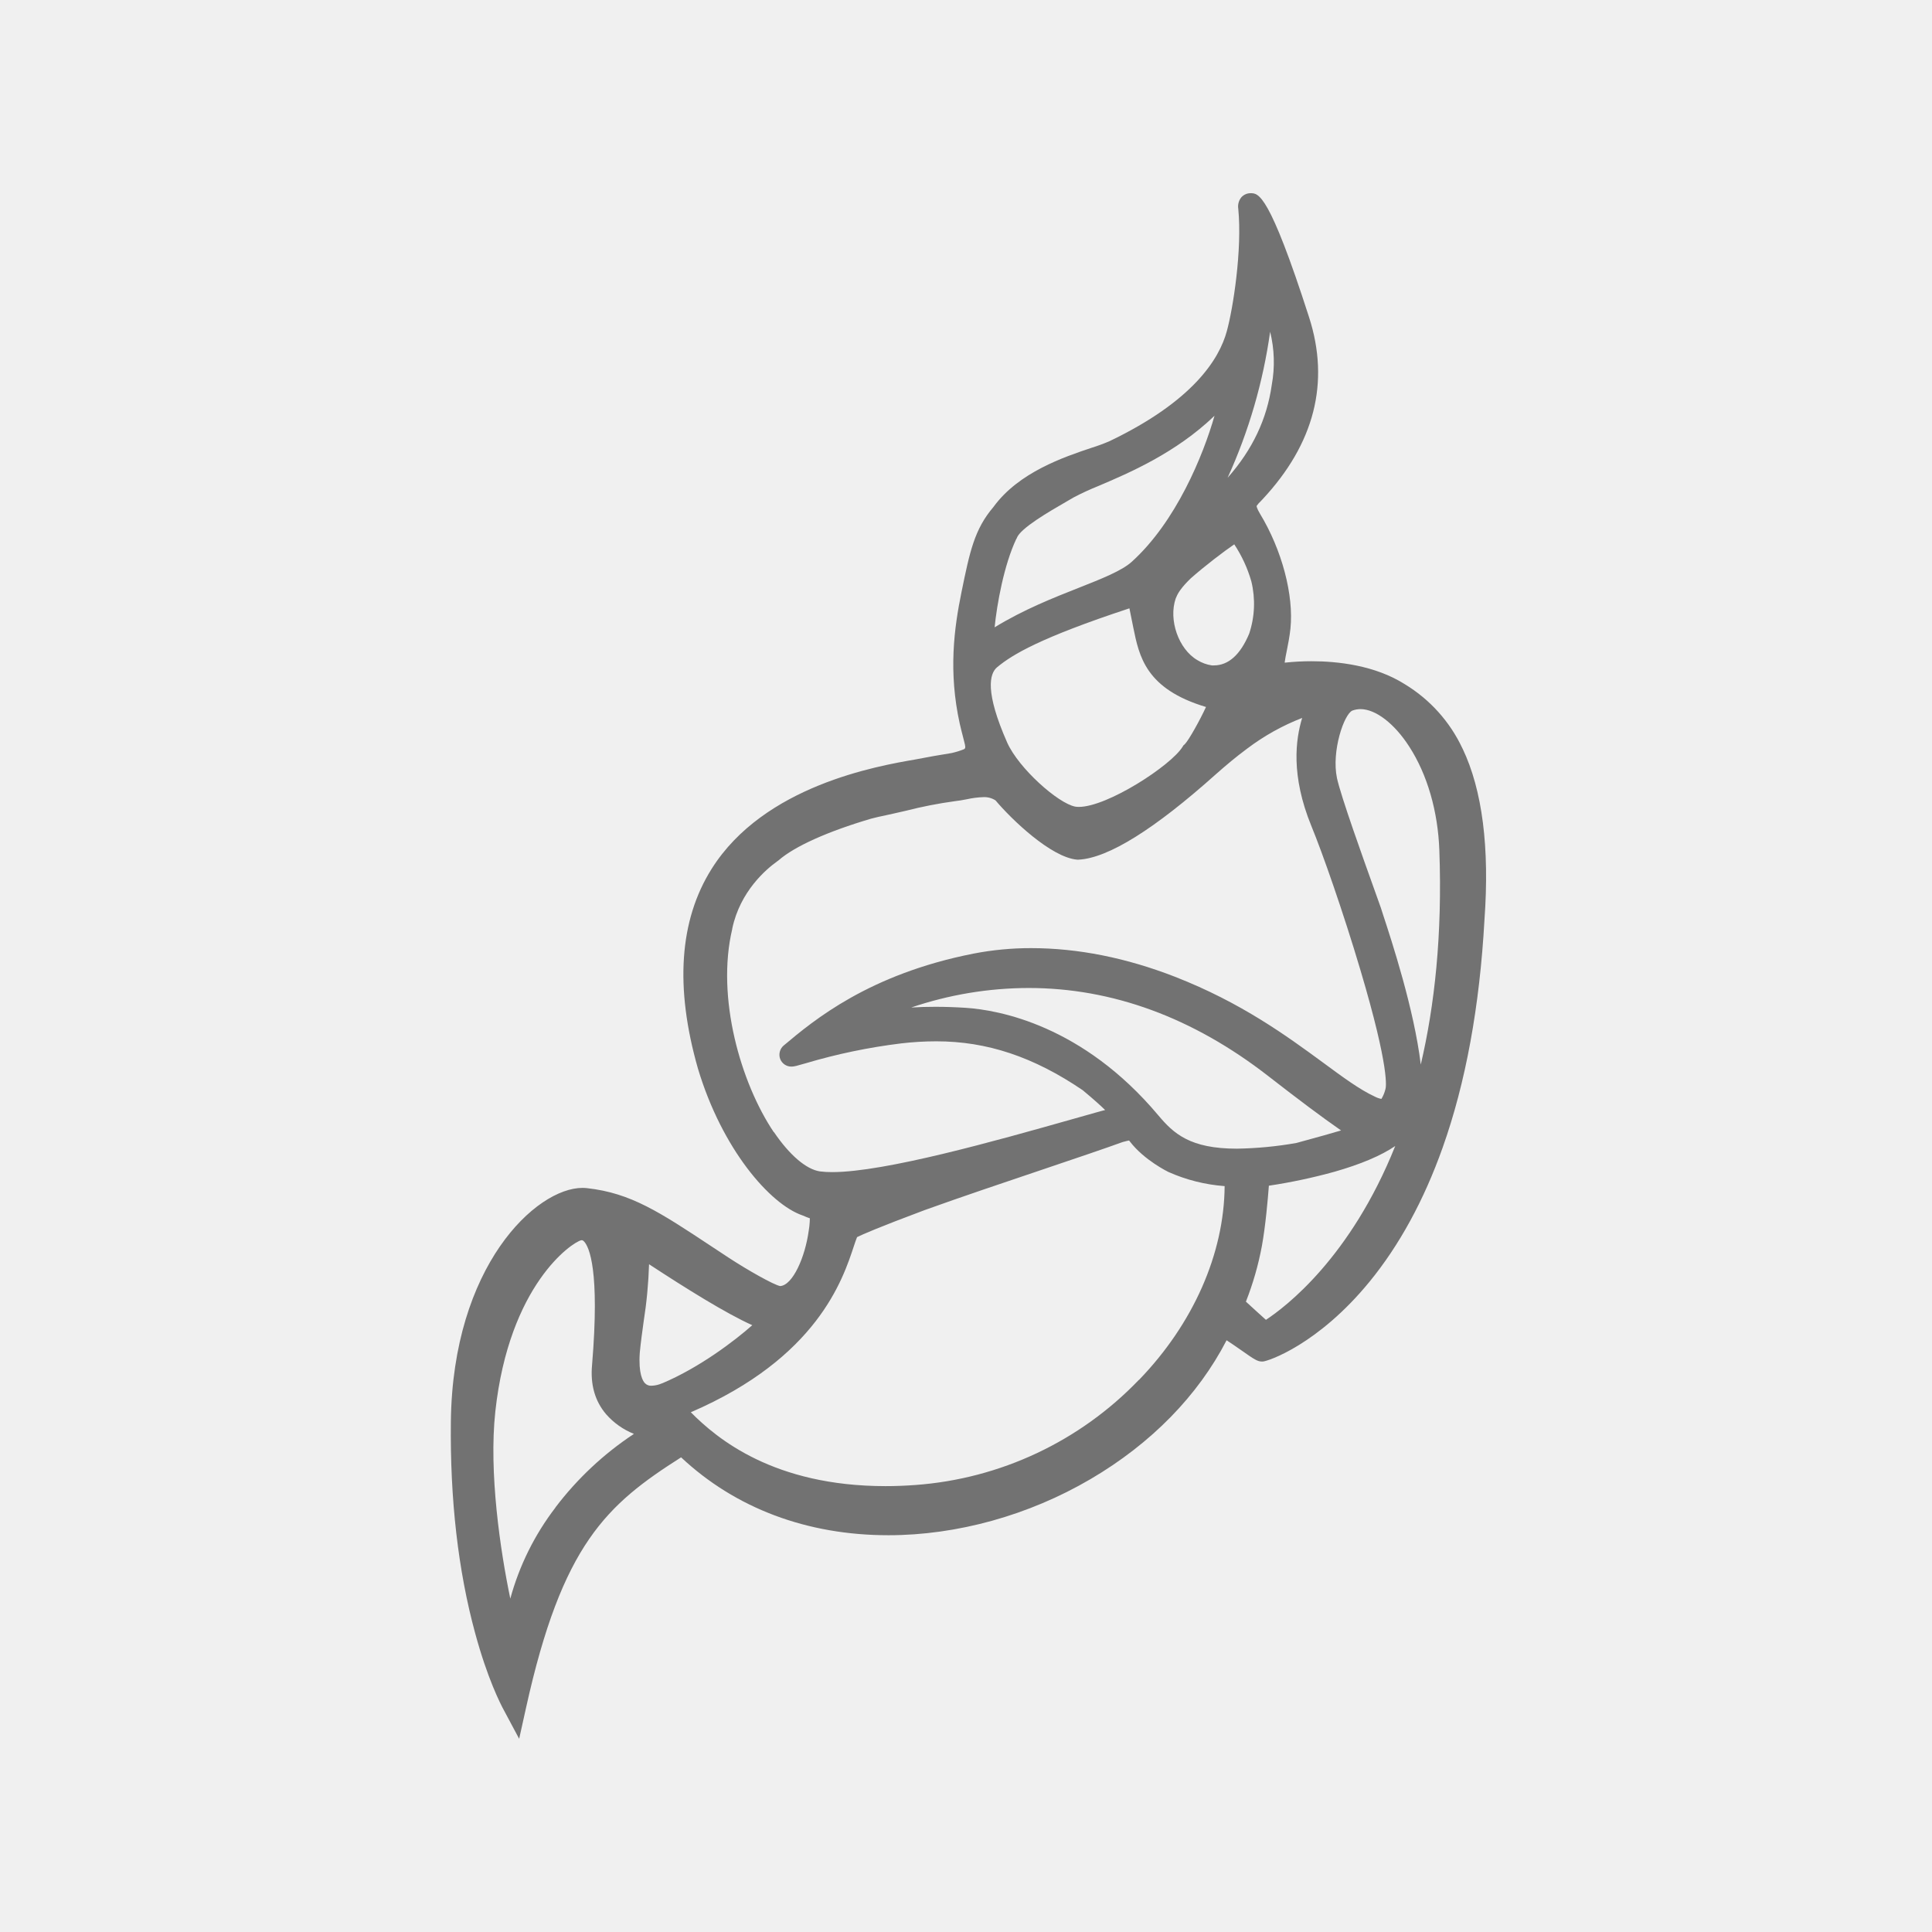
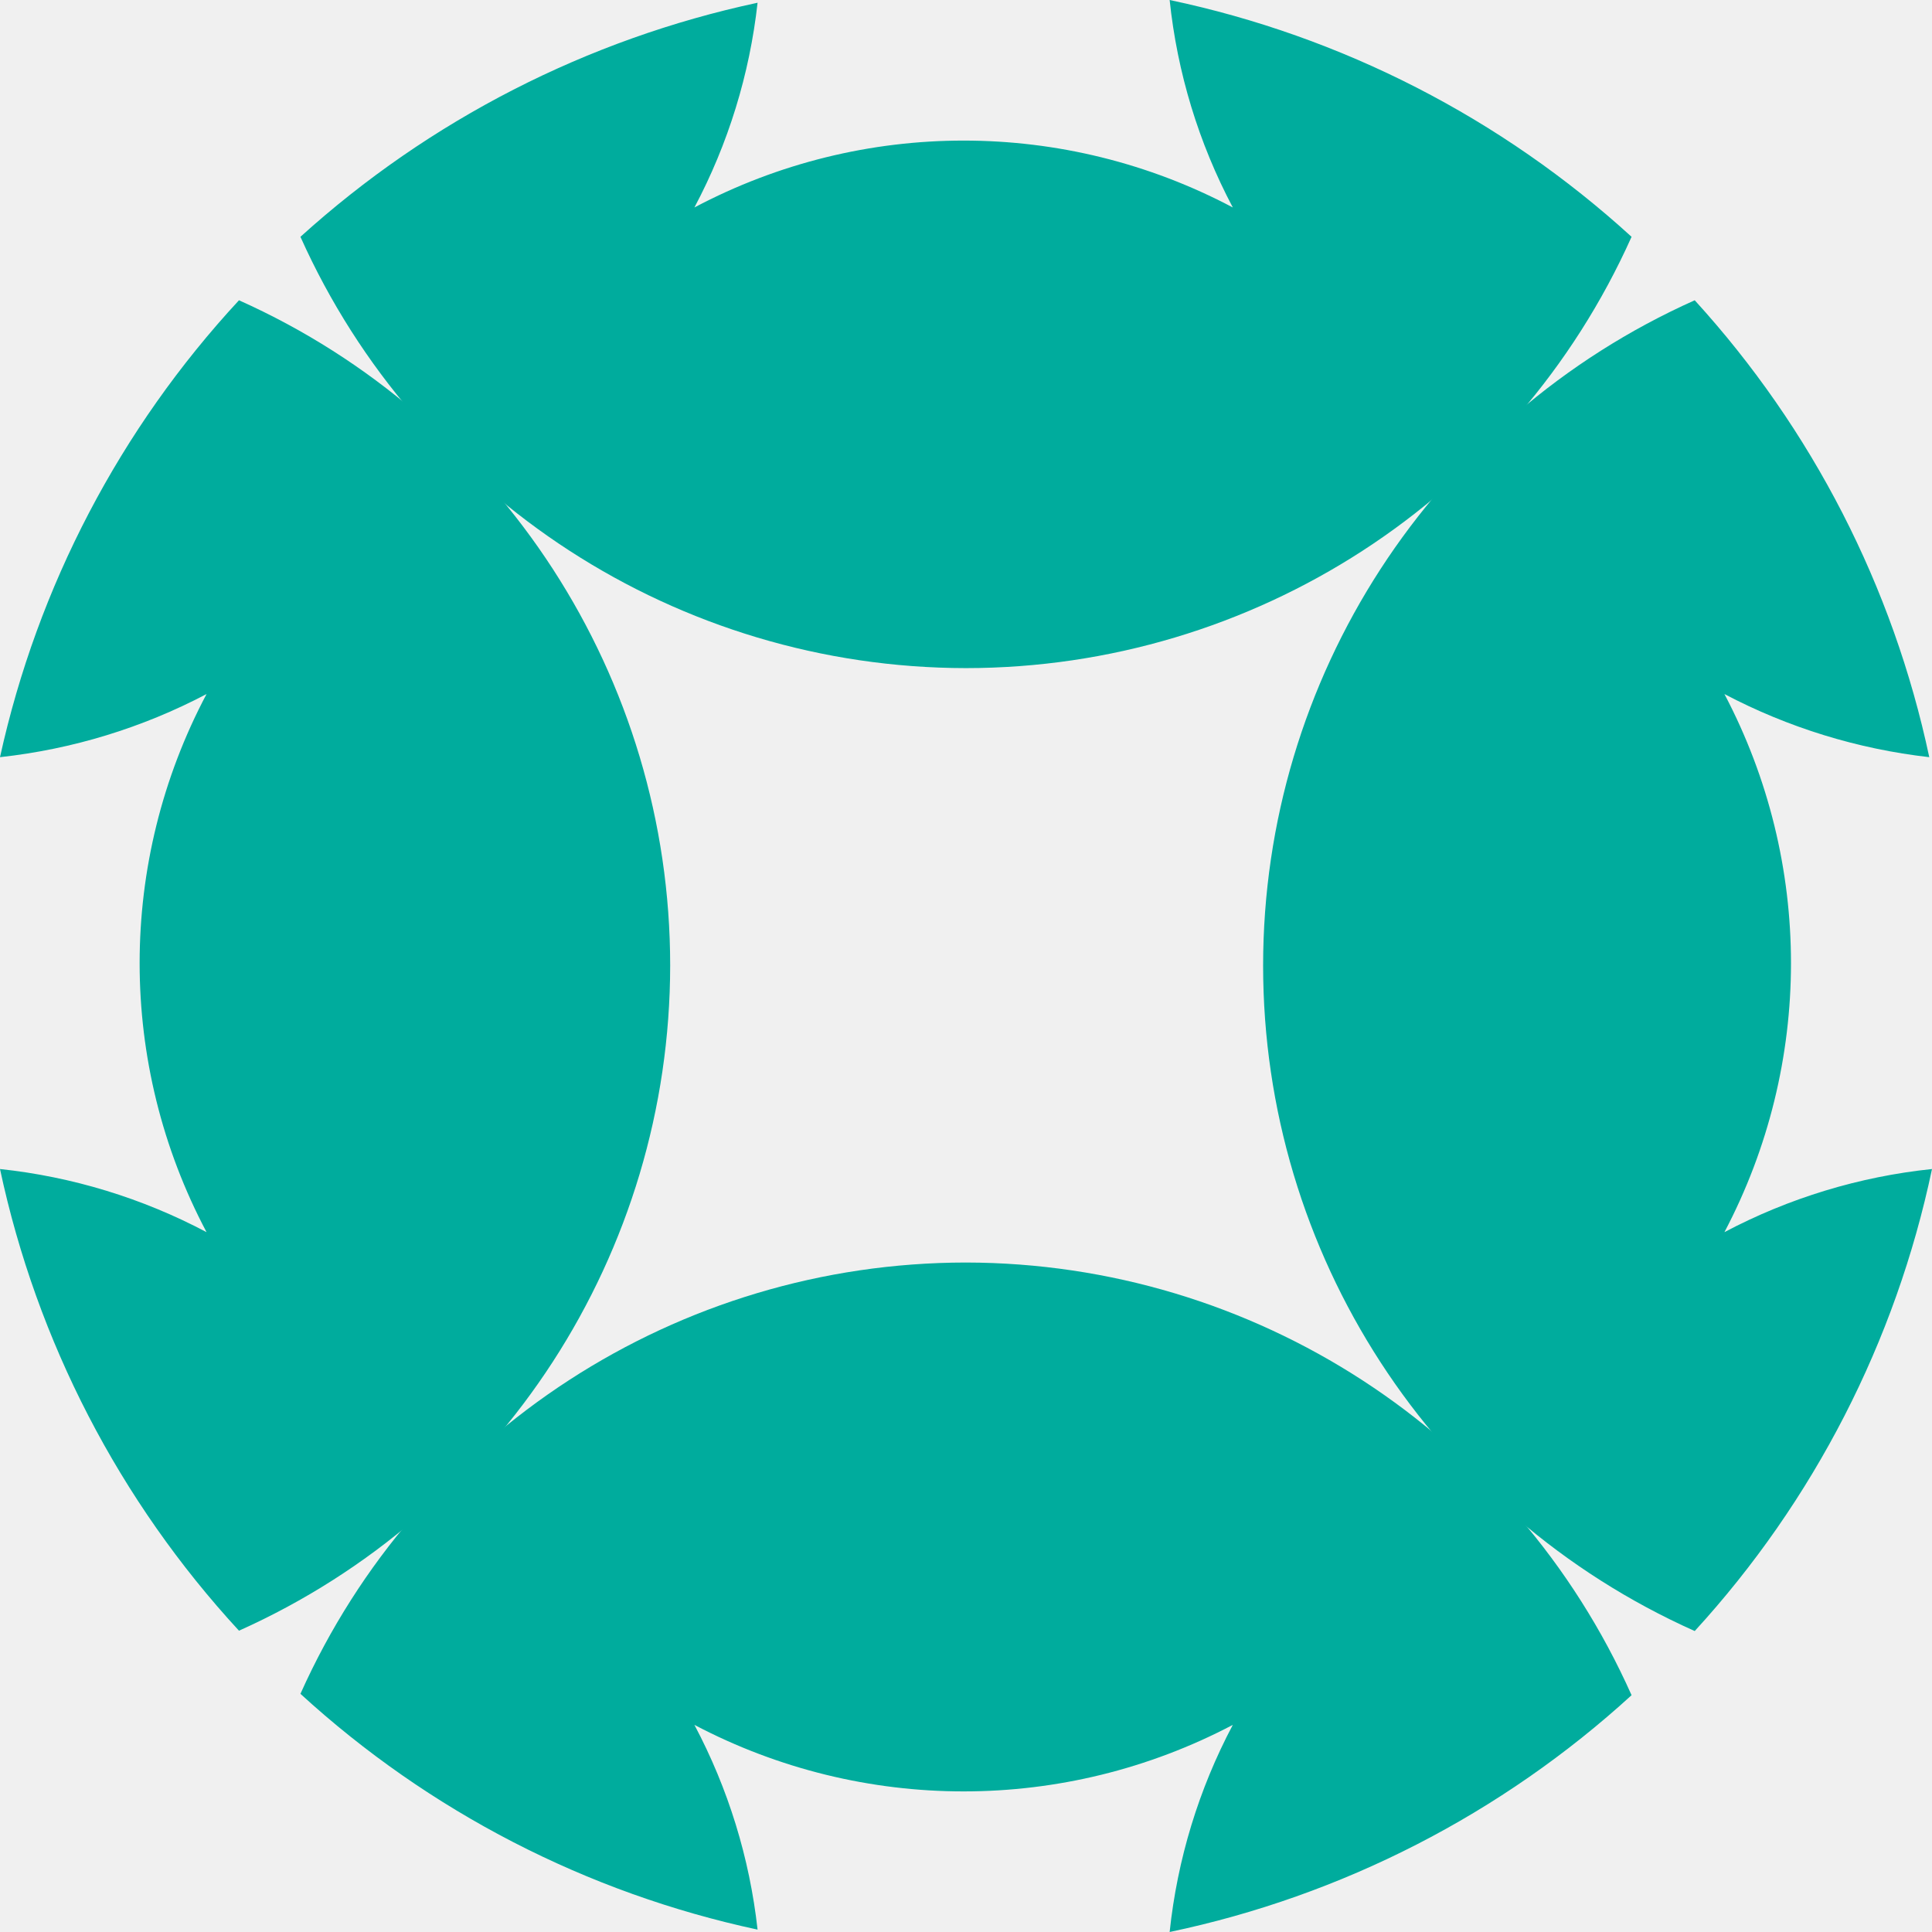
- <svg xmlns="http://www.w3.org/2000/svg" width="60" height="60" viewBox="0 0 60 60" fill="none">
-   <path d="M45.418 23.244C45.032 22.417 44.409 21.722 43.628 21.249C42.699 20.66 41.54 20.535 40.731 20.535C40.459 20.535 40.187 20.549 39.916 20.578H39.896C39.91 20.466 39.939 20.322 39.963 20.205C40.004 20 40.05 19.766 40.076 19.523C40.183 18.482 39.813 17.08 39.13 15.954C39.022 15.775 39.025 15.713 39.025 15.713C39.06 15.662 39.099 15.616 39.145 15.574L39.207 15.509C40.821 13.781 41.308 11.881 40.654 9.851C39.415 6 39.083 6 38.84 6C38.786 5.999 38.732 6.01 38.683 6.032C38.633 6.054 38.589 6.086 38.552 6.126C38.512 6.175 38.482 6.231 38.466 6.292C38.449 6.354 38.445 6.417 38.455 6.48C38.581 7.757 38.293 9.585 38.101 10.281C37.866 11.156 37.045 12.462 34.453 13.703C34.271 13.781 34.085 13.849 33.896 13.908C33.05 14.191 31.637 14.664 30.852 15.745C30.26 16.439 30.117 17.134 29.86 18.389C29.632 19.504 29.448 20.863 29.808 22.484C29.845 22.645 29.88 22.779 29.911 22.899C29.933 22.984 29.953 23.058 29.967 23.123L29.998 23.116L29.966 23.125C29.99 23.221 29.974 23.244 29.94 23.267C29.815 23.317 29.687 23.356 29.556 23.386C29.172 23.447 28.788 23.515 28.421 23.587C27.254 23.788 23.725 24.396 22.1 26.984C21.096 28.579 20.954 30.663 21.675 33.185C22.423 35.681 23.907 37.397 24.923 37.746L24.939 37.752C25.012 37.785 25.082 37.812 25.151 37.836C25.151 37.906 25.144 37.991 25.135 38.087C25.128 38.129 25.121 38.175 25.115 38.225C25.004 39.039 24.62 39.917 24.228 39.94C24.022 39.9 23.204 39.436 22.625 39.056C22.439 38.935 22.263 38.819 22.097 38.708C20.481 37.639 19.59 37.05 18.229 36.899C18.182 36.894 18.136 36.891 18.089 36.891C16.649 36.891 14.057 39.316 14.002 44.148C13.974 46.57 14.228 48.782 14.758 50.726C15.136 52.12 15.539 52.914 15.656 53.126L16.123 54L16.336 53.04C17.459 47.952 18.845 46.726 21.152 45.259C22.843 46.843 25.063 47.678 27.592 47.678C29.723 47.678 31.953 47.059 33.869 45.934C35.752 44.83 37.205 43.342 38.093 41.623C38.241 41.719 38.42 41.843 38.538 41.926C38.96 42.222 39.049 42.284 39.2 42.284H39.214C39.379 42.277 40.936 41.755 42.53 39.807C43.457 38.675 44.221 37.276 44.801 35.645C45.519 33.629 45.953 31.248 46.101 28.571C46.264 26.322 46.035 24.532 45.422 23.249L45.418 23.244ZM39.445 10.303C39.579 10.843 39.596 11.405 39.496 11.952C39.346 13.016 38.895 13.968 38.125 14.837C38.781 13.397 39.226 11.87 39.445 10.303V10.303ZM38.331 16.905C38.566 17.259 38.745 17.648 38.862 18.057C38.992 18.593 38.969 19.155 38.795 19.678C38.52 20.334 38.15 20.665 37.696 20.665H37.635C37.475 20.641 37.322 20.585 37.184 20.5C36.6 20.158 36.285 19.252 36.512 18.587C36.522 18.568 36.53 18.548 36.539 18.527C36.577 18.431 36.683 18.247 36.979 17.962C37.401 17.588 38.018 17.117 38.329 16.906L38.331 16.905ZM31.573 16.724L31.579 16.714V16.704C31.703 16.397 32.563 15.899 33.133 15.57C33.204 15.528 33.275 15.487 33.346 15.446C33.596 15.315 33.852 15.197 34.114 15.092C35.052 14.693 36.514 14.071 37.718 12.912C37.368 14.137 36.528 16.2 35.145 17.449C34.838 17.726 34.218 17.972 33.499 18.256C32.724 18.562 31.793 18.928 30.889 19.482C30.959 18.776 31.177 17.543 31.568 16.724H31.573ZM30.973 20.716C31.438 20.332 32.288 19.811 35.075 18.892C35.094 18.978 35.116 19.09 35.137 19.2C35.155 19.284 35.173 19.379 35.194 19.482C35.377 20.383 35.578 21.395 37.453 21.956C37.278 22.34 36.919 22.989 36.794 23.113L36.753 23.148L36.724 23.195C36.359 23.781 34.388 25.059 33.505 25.059C33.467 25.059 33.429 25.056 33.391 25.05C32.859 24.948 31.638 23.863 31.279 23.061C30.585 21.488 30.727 20.92 30.968 20.72L30.973 20.716ZM24.029 35.158C23.008 33.638 22.234 30.983 22.741 28.848V28.838C22.986 27.677 23.797 26.993 24.132 26.753L24.18 26.718C24.677 26.284 25.695 25.826 27.047 25.426C27.238 25.376 27.344 25.354 27.349 25.354C27.598 25.302 27.869 25.239 28.133 25.179C28.633 25.051 29.139 24.952 29.65 24.882C29.777 24.869 29.905 24.845 30.028 24.821C30.194 24.784 30.363 24.762 30.533 24.756C30.669 24.748 30.803 24.784 30.917 24.857C31.418 25.453 32.645 26.628 33.45 26.697H33.474H33.501C34.416 26.648 35.852 25.754 37.768 24.038C38.093 23.75 38.396 23.499 38.692 23.279L38.729 23.251C39.252 22.855 39.828 22.533 40.44 22.296C40.239 22.953 40.08 24.075 40.727 25.656C41.065 26.474 41.712 28.317 42.248 30.122C43.172 33.23 43.043 33.778 43.025 33.828C42.999 33.934 42.957 34.035 42.901 34.128C42.829 34.114 42.759 34.09 42.694 34.055C42.229 33.84 41.707 33.456 41.096 33.005C39.963 32.174 38.555 31.141 36.494 30.336C34.98 29.746 33.475 29.445 32.022 29.445C31.42 29.444 30.82 29.501 30.229 29.616C26.982 30.256 25.27 31.688 24.352 32.458L24.345 32.463C24.285 32.512 24.241 32.579 24.22 32.653C24.199 32.728 24.201 32.808 24.227 32.881C24.253 32.953 24.302 33.015 24.365 33.059C24.428 33.102 24.503 33.125 24.58 33.124C24.664 33.124 24.745 33.101 25.015 33.023C25.988 32.733 26.983 32.526 27.991 32.403C28.352 32.361 28.715 32.339 29.079 32.339C30.65 32.339 32.096 32.819 33.626 33.858C33.977 34.151 34.191 34.345 34.321 34.473L34.188 34.507L33.26 34.769C30.961 35.419 27.487 36.401 25.843 36.401C25.717 36.402 25.591 36.395 25.465 36.379C25.039 36.317 24.519 35.871 24.036 35.159L24.029 35.158ZM17.251 46.817C16.604 47.661 16.127 48.622 15.848 49.647C15.539 48.166 15.176 45.73 15.383 43.833C15.813 39.902 17.759 38.586 18.049 38.517H18.067C18.083 38.517 18.102 38.517 18.141 38.558C18.296 38.727 18.632 39.441 18.387 42.391C18.33 42.998 18.476 43.513 18.823 43.92C19.059 44.189 19.355 44.398 19.687 44.531C18.75 45.15 17.925 45.923 17.247 46.818L17.251 46.817ZM20.56 42.96C20.458 43.005 20.349 43.031 20.238 43.035C20.199 43.038 20.16 43.033 20.123 43.019C20.087 43.005 20.054 42.983 20.027 42.954C19.965 42.889 19.823 42.666 19.869 42.009C19.9 41.685 19.945 41.363 19.988 41.049C20.082 40.457 20.138 39.861 20.157 39.262C21.291 40.005 22.549 40.792 23.363 41.155C22.831 41.627 21.724 42.474 20.56 42.962V42.96ZM35.368 42.854C33.537 44.763 31.065 45.925 28.428 46.118C28.115 46.141 27.803 46.153 27.503 46.153C24.03 46.153 22.266 44.679 21.454 43.859C25.378 42.166 26.174 39.746 26.521 38.689C26.555 38.586 26.586 38.497 26.617 38.42C26.767 38.345 27.243 38.132 28.712 37.582C29.864 37.167 31.246 36.703 32.464 36.292C33.478 35.95 34.355 35.653 34.834 35.478L34.873 35.465C34.969 35.438 35.027 35.426 35.065 35.419L35.092 35.454C35.539 36.035 36.275 36.39 36.282 36.395C36.835 36.642 37.427 36.791 38.032 36.836C38.017 38.934 37.059 41.109 35.374 42.853L35.368 42.854ZM38.411 35.673C36.959 35.673 36.449 35.205 35.974 34.64C33.615 31.828 31.008 31.367 29.995 31.299C29.67 31.278 29.352 31.267 29.048 31.267C28.793 31.267 28.543 31.274 28.299 31.289C29.474 30.89 30.706 30.685 31.947 30.683C34.549 30.683 37.054 31.604 39.389 33.42C40.342 34.161 41.042 34.686 41.648 35.107C41.353 35.195 40.955 35.307 40.453 35.443L40.261 35.496C39.651 35.604 39.033 35.663 38.414 35.673H38.411ZM39.316 40.99C39.164 40.856 38.932 40.642 38.693 40.424C38.913 39.865 39.079 39.286 39.189 38.696C39.302 38.073 39.373 37.256 39.406 36.823C40.095 36.72 40.778 36.574 41.45 36.388C42.26 36.156 42.885 35.892 43.33 35.591C41.941 39.059 39.929 40.583 39.316 40.988V40.99ZM44.123 33.058C43.917 31.348 43.224 29.234 42.954 28.412C42.925 28.316 42.901 28.247 42.885 28.196C42.864 28.131 42.802 27.957 42.673 27.602C42.34 26.672 41.645 24.738 41.521 24.166C41.344 23.325 41.745 22.168 42.001 22.067C42.081 22.038 42.164 22.023 42.249 22.022C42.721 22.022 43.305 22.469 43.767 23.189C44.326 24.053 44.657 25.198 44.7 26.404C44.796 29.035 44.552 31.234 44.124 33.058" />
-   <style>
- 	    path {
- 	      fill: #727272;
- 	    }
- 	    @media (prefers-color-scheme: dark) {
- 	      path {
- 	        fill: #FFF;
- 	      }
- 	    }
- 	  </style>
+ <svg xmlns="http://www.w3.org/2000/svg" fill="none" version="1.1" width="1280" height="1280" viewBox="0 0 1280 1280">
+   <defs>
+     <clipPath id="master_svg0_0_50">
+       <rect x="0" y="0" width="1280" height="1280" rx="0" />
+     </clipPath>
+   </defs>
+   <g clip-path="url(#master_svg0_0_50)">
+     <g>
+       <g>
+         <path d="M158.332,198.94C79.568,283.979,24.914,388.47,-3.706989944045837e-15,501.646C47.838,496.417,94.262,482.229,136.844,459.823C77.731,571.317,77.731,704.84,136.844,816.333C94.312,793.805,47.864,779.609,-2.9917589944045836e-14,774.51C24.405,888.804,79.089,994.444,158.332,1080.381C332.101,1002.479,443.941,829.895,444.008,639.548C443.967,449.248,332.104,276.717,158.332,198.94Z" fill="#00AC9D" fill-opacity="1" />
+       </g>
+       <g>
+         <path d="M639.887,836.454C449.45,836.592,276.842,948.475,199.046,1122.205C284.323,1200.243,388.864,1254.164,501.912,1278.418C496.643,1230.972,482.445,1184.95,460.067,1142.777C571.698,1201.542,705.136,1201.542,816.766,1142.777C794.177,1185.427,779.972,1232.008,774.922,1280C889.142,1256.018,994.829,1201.836,1080.955,1123.109C1003.349,948.99,830.602,836.72,639.887,836.454L639.887,836.454Z" fill="#00AC9D" fill-opacity="1" />
+       </g>
+       <g>
+         <path d="M1280,774.51C1231.904,779.525,1185.218,793.723,1142.478,816.333C1201.274,704.761,1201.274,571.395,1142.478,459.823C1184.725,482.065,1230.747,496.248,1278.191,501.646C1254.225,388.736,1200.588,284.25,1122.799,198.94C948.844,276.668,836.847,449.327,836.847,639.774C836.847,830.221,948.844,1002.879,1122.799,1080.607C1201.668,994.478,1255.957,888.767,1280,774.51L1280,774.51Z" fill="#00AC9D" fill-opacity="1" />
+       </g>
+       <g>
+         <path d="M774.922,-2.9917589944045836e-14C779.938,48.071,794.144,94.733,816.766,137.45C705.214,78.368,571.62,78.368,460.067,137.45C482.451,95.278,496.648,49.255,501.912,1.809C389.065,25.973,284.593,79.468,199.046,156.892C276.888,330.582,449.467,442.447,639.887,442.642C830.406,442.593,1003.124,330.696,1080.955,156.892C994.772,78.246,889.109,24.077,774.922,-2.9917589944045836e-14Z" fill="#00AC9D" fill-opacity="1" />
+       </g>
+     </g>
+   </g>
</svg>
